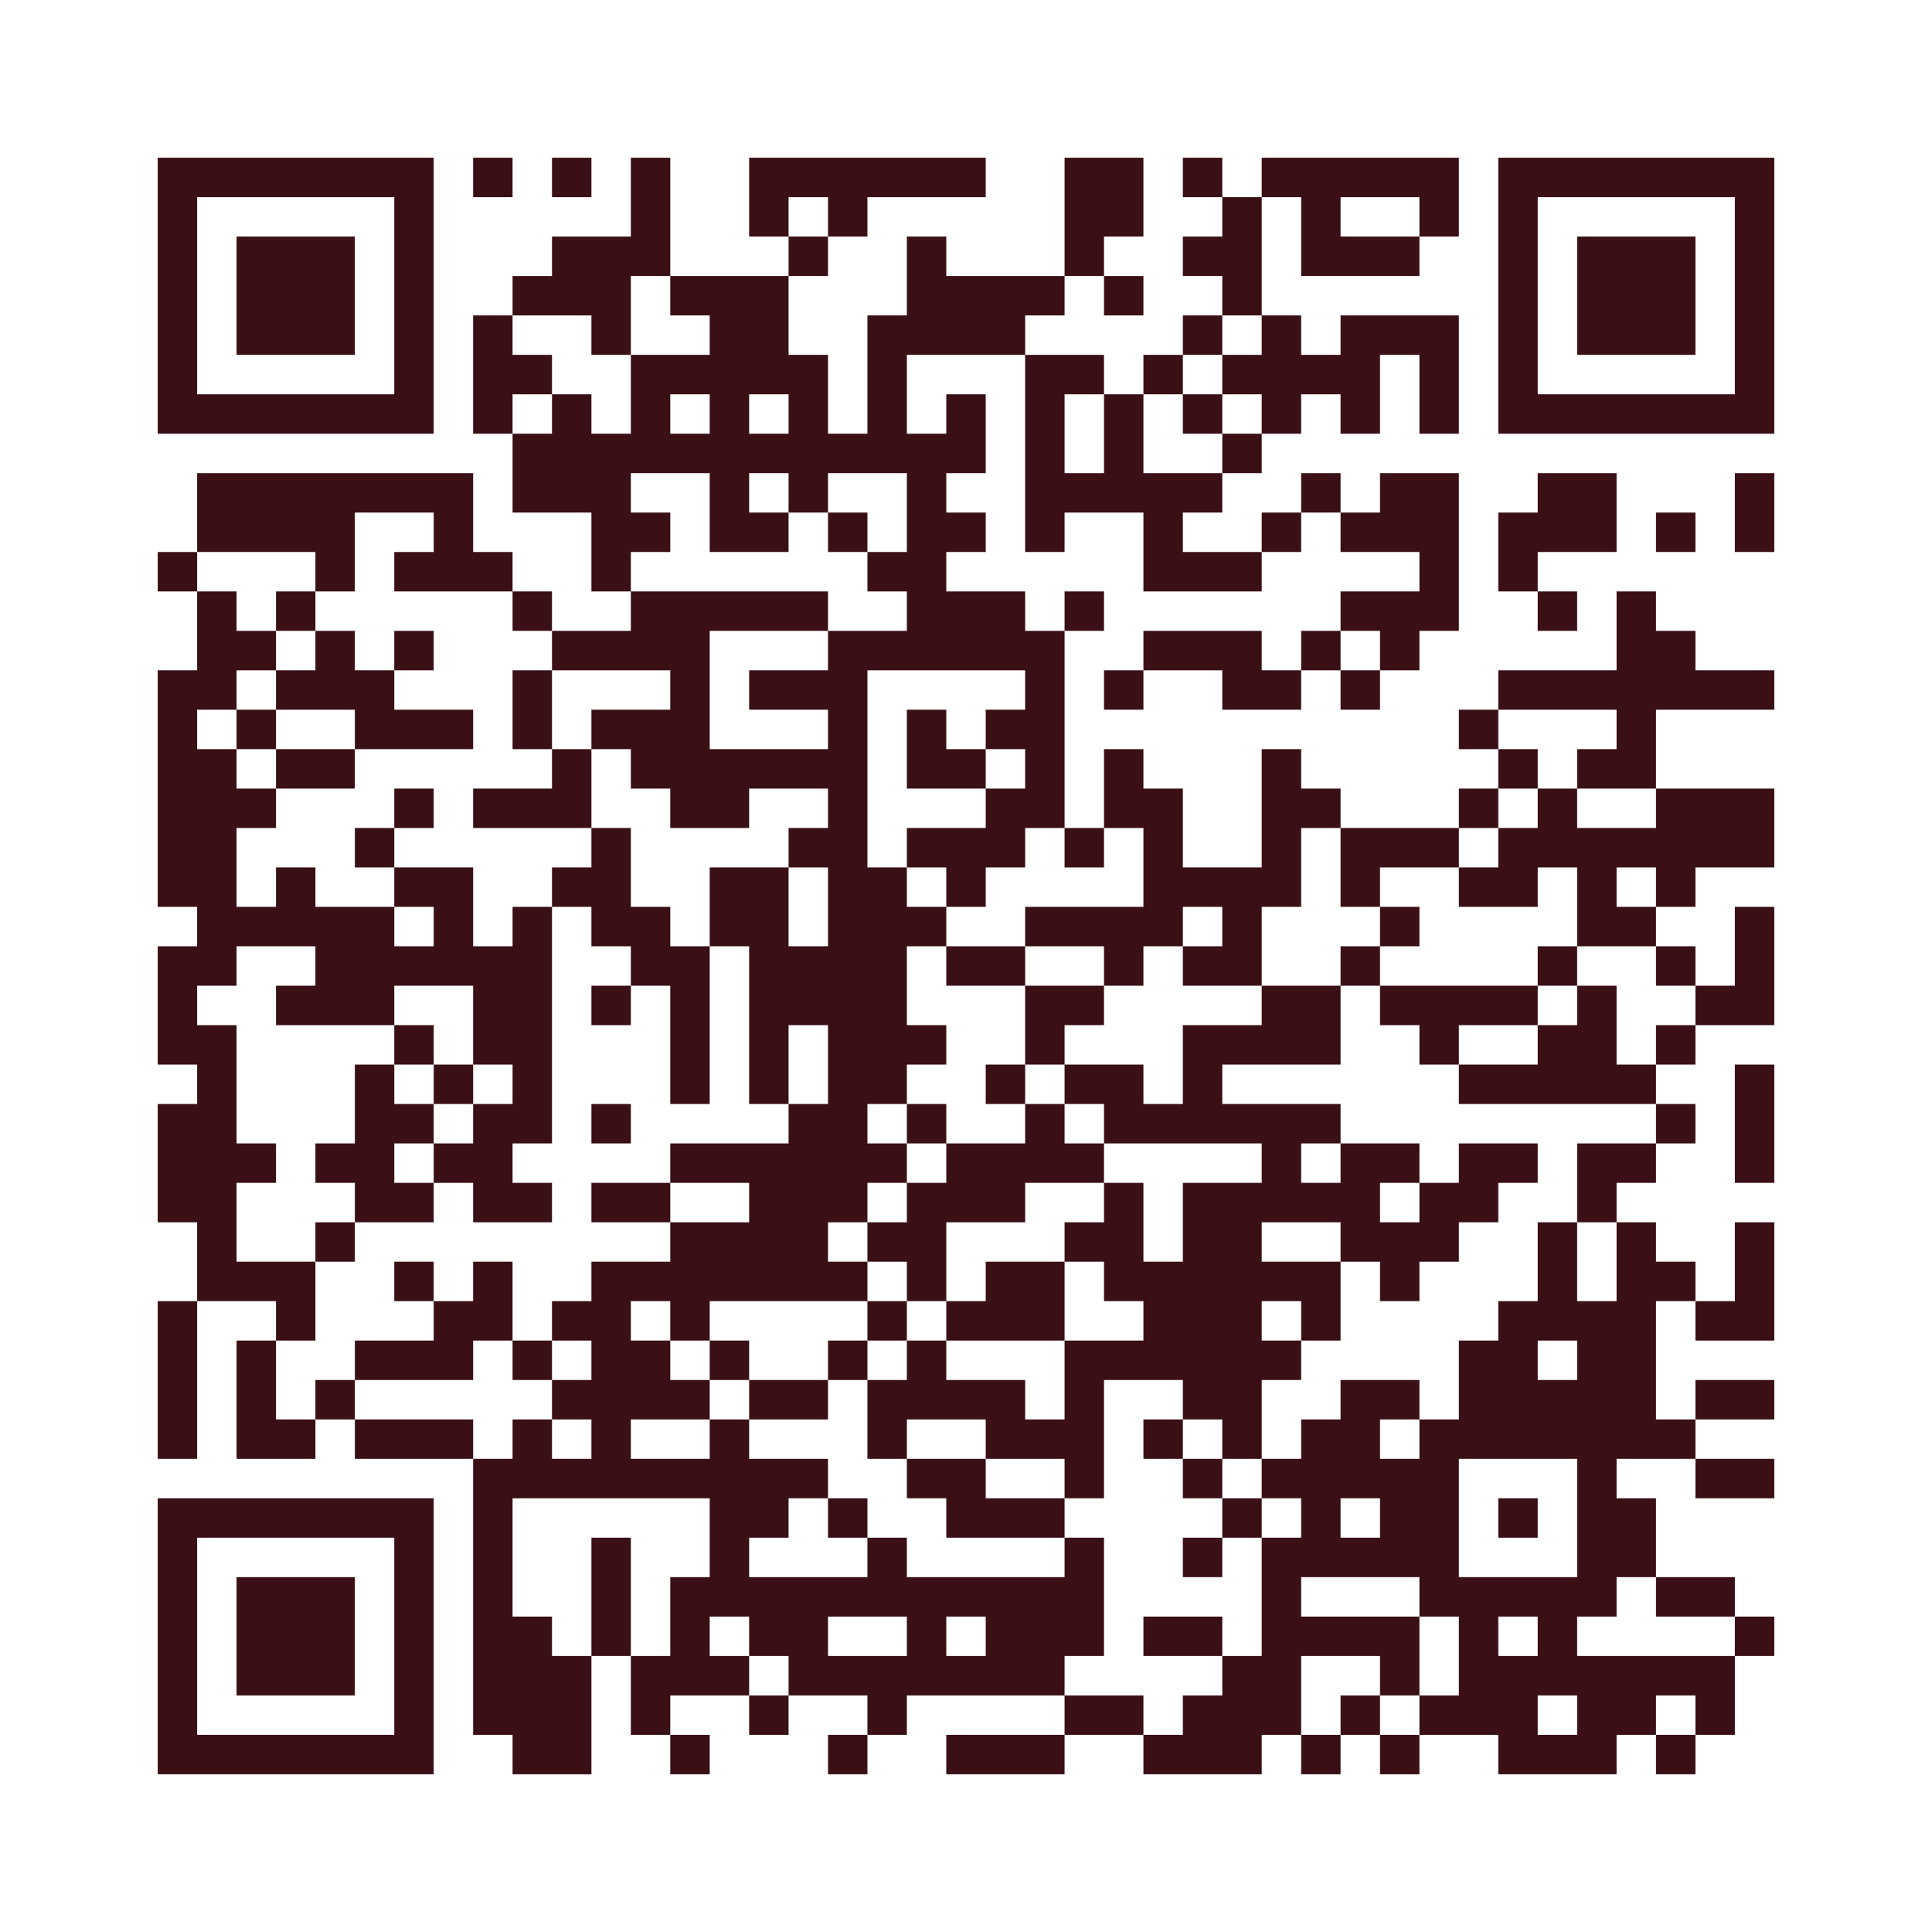
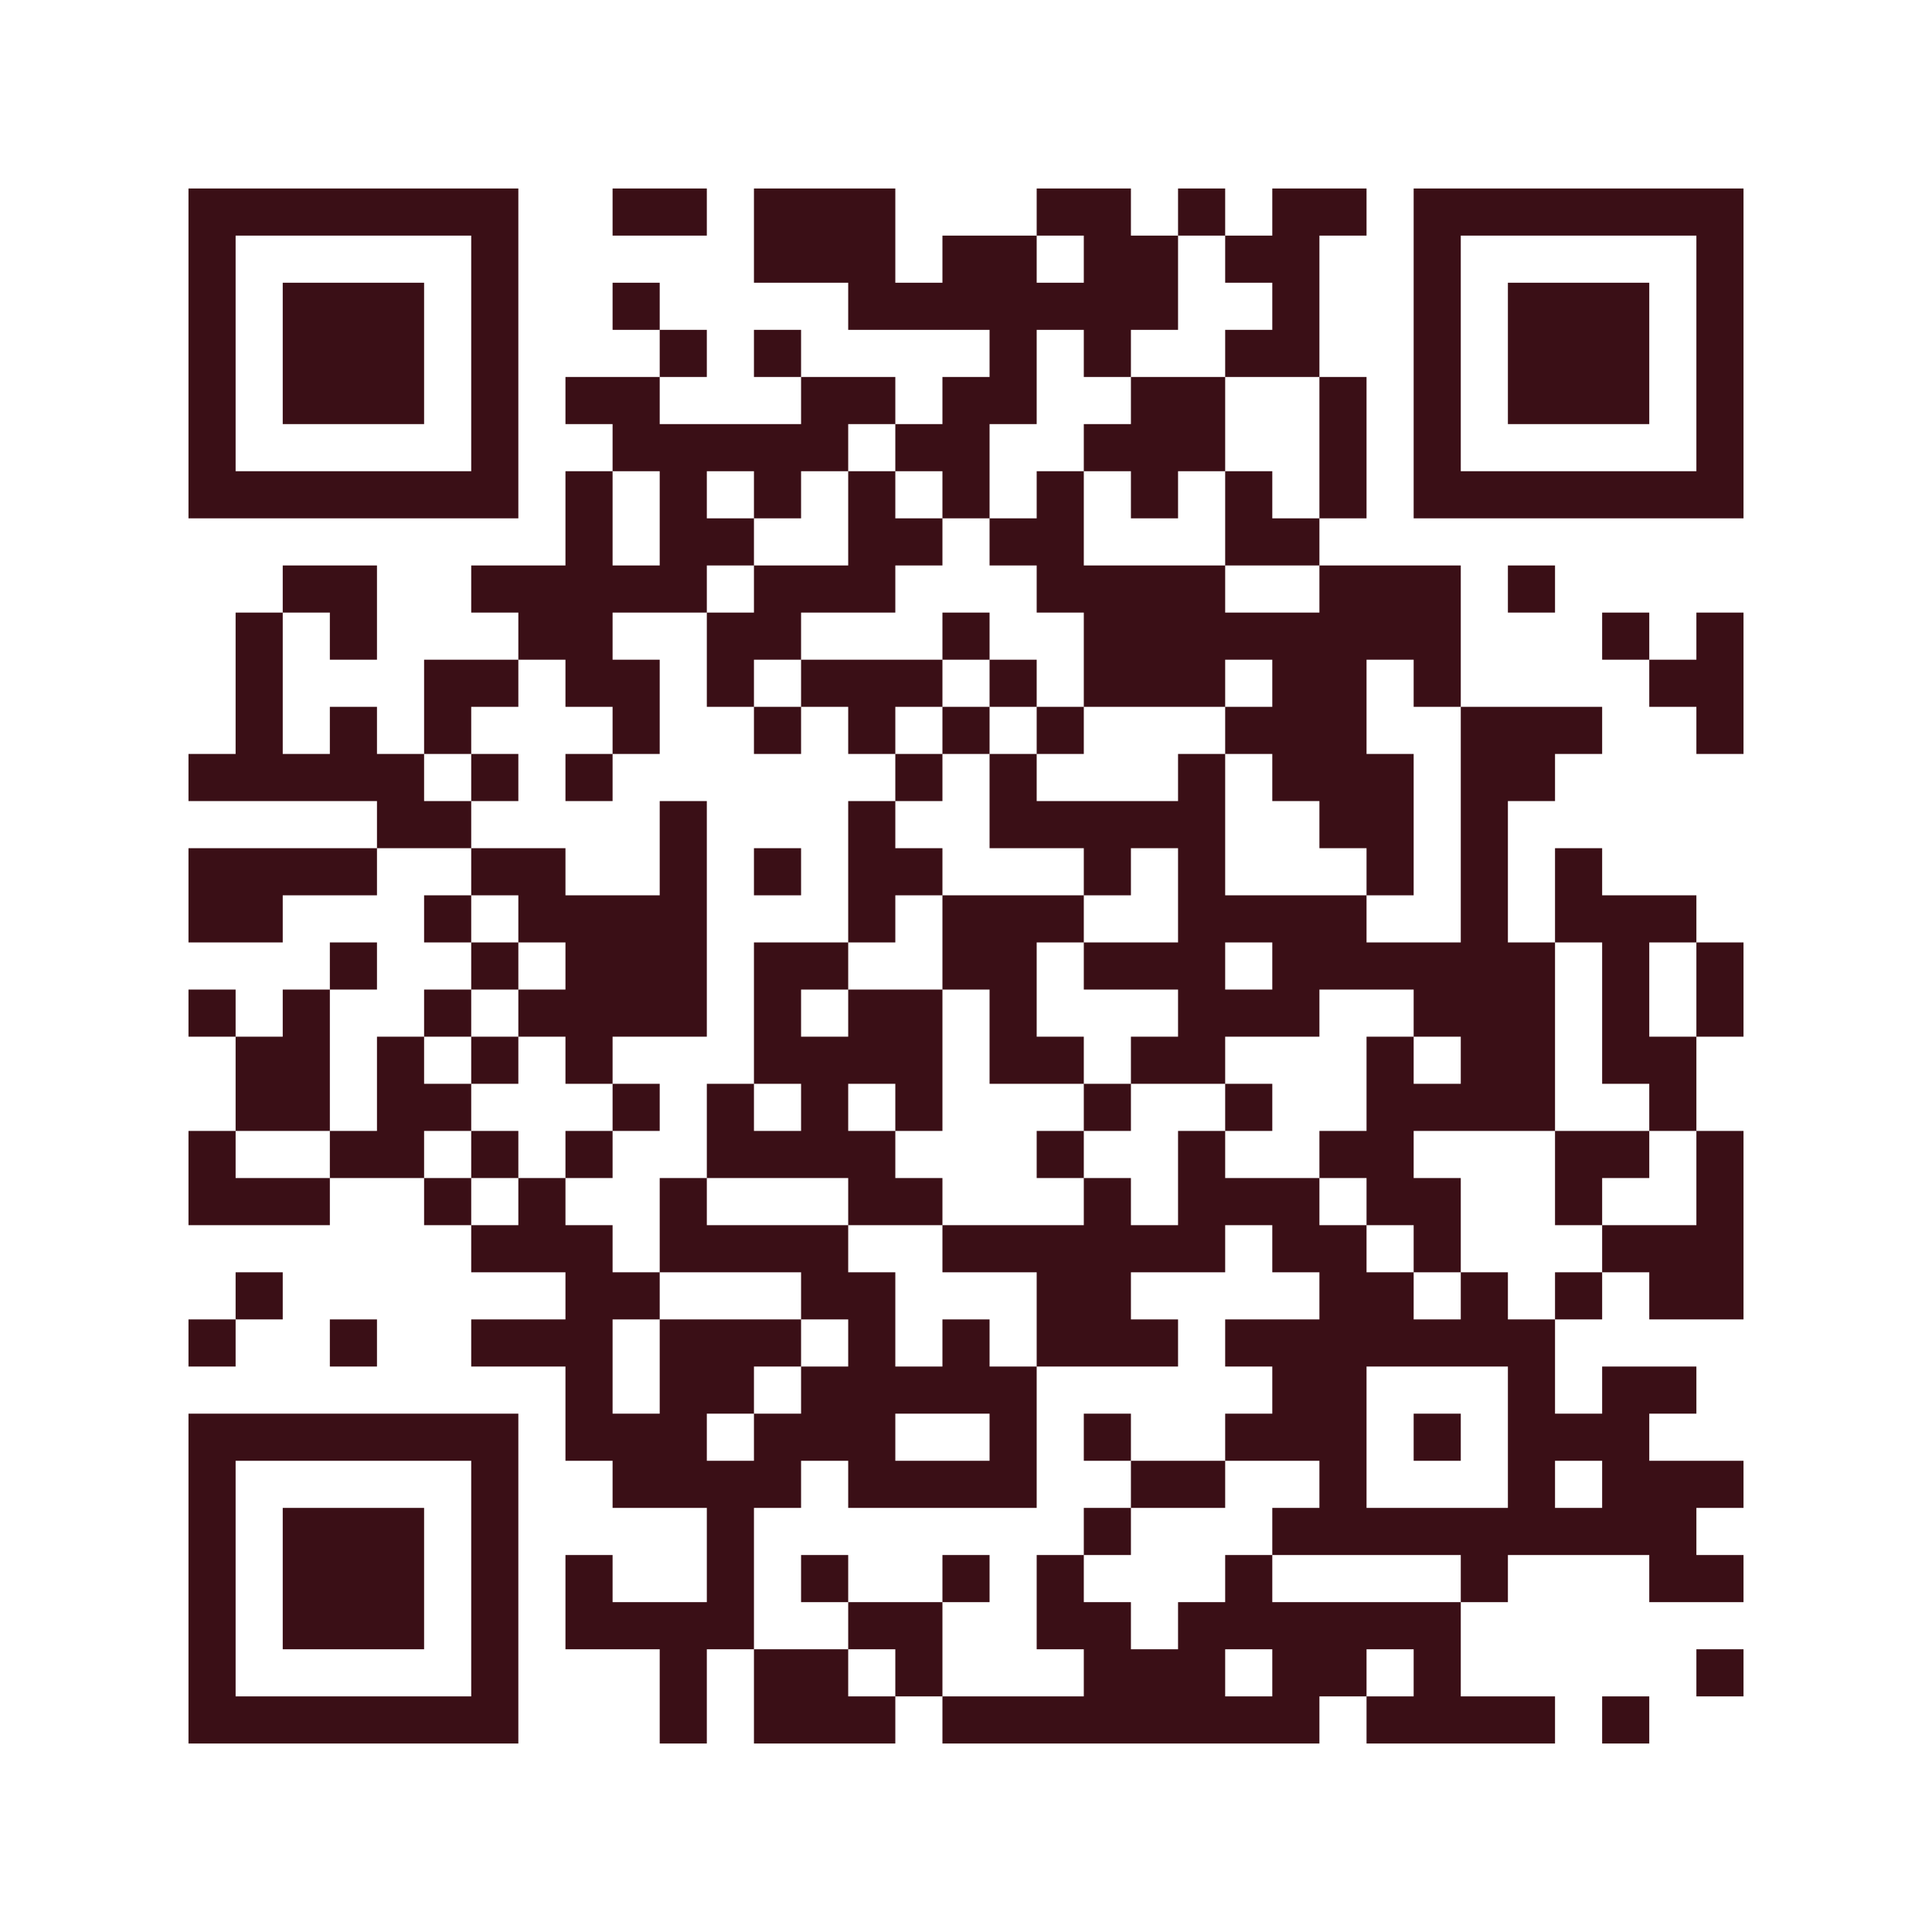
- <svg xmlns="http://www.w3.org/2000/svg" width="49" height="49" class="segno">
-   <path class="qrline" stroke="#3a0f16" d="M4 4.5h7m1 0h1m1 0h1m1 0h1m2 0h6m2 0h2m1 0h1m1 0h5m1 0h7m-41 1h1m5 0h1m5 0h1m2 0h1m1 0h1m5 0h2m2 0h1m1 0h1m2 0h1m1 0h1m5 0h1m-41 1h1m1 0h3m1 0h1m3 0h3m3 0h1m2 0h1m3 0h1m2 0h2m1 0h3m2 0h1m1 0h3m1 0h1m-41 1h1m1 0h3m1 0h1m2 0h3m1 0h3m3 0h4m1 0h1m2 0h1m6 0h1m1 0h3m1 0h1m-41 1h1m1 0h3m1 0h1m1 0h1m2 0h1m2 0h2m2 0h4m4 0h1m1 0h1m1 0h3m1 0h1m1 0h3m1 0h1m-41 1h1m5 0h1m1 0h2m2 0h5m1 0h1m3 0h2m1 0h1m1 0h4m1 0h1m1 0h1m5 0h1m-41 1h7m1 0h1m1 0h1m1 0h1m1 0h1m1 0h1m1 0h1m1 0h1m1 0h1m1 0h1m1 0h1m1 0h1m1 0h1m1 0h1m1 0h7m-32 1h12m1 0h1m1 0h1m2 0h1m-27 1h7m1 0h3m2 0h1m1 0h1m2 0h1m2 0h5m2 0h1m1 0h2m2 0h2m3 0h1m-40 1h4m2 0h1m3 0h2m1 0h2m1 0h1m1 0h2m1 0h1m2 0h1m2 0h1m1 0h3m1 0h3m1 0h1m1 0h1m-41 1h1m3 0h1m1 0h3m2 0h1m6 0h2m5 0h3m4 0h1m1 0h1m-34 1h1m1 0h1m5 0h1m2 0h5m2 0h3m1 0h1m6 0h3m2 0h1m1 0h1m-37 1h2m1 0h1m1 0h1m3 0h4m3 0h6m2 0h3m1 0h1m1 0h1m5 0h2m-39 1h2m1 0h3m3 0h1m3 0h1m1 0h3m4 0h1m1 0h1m2 0h2m1 0h1m3 0h7m-41 1h1m1 0h1m2 0h3m1 0h1m1 0h3m3 0h1m1 0h1m1 0h2m10 0h1m3 0h1m-38 1h2m1 0h2m5 0h1m1 0h6m1 0h2m1 0h1m1 0h1m3 0h1m5 0h1m1 0h2m-38 1h3m3 0h1m1 0h3m2 0h2m2 0h1m3 0h2m1 0h2m2 0h2m3 0h1m1 0h1m2 0h3m-41 1h2m3 0h1m5 0h1m4 0h2m1 0h3m1 0h1m1 0h1m2 0h1m1 0h3m1 0h7m-41 1h2m1 0h1m2 0h2m2 0h2m2 0h2m1 0h2m1 0h1m4 0h4m1 0h1m2 0h2m1 0h1m1 0h1m-38 1h5m1 0h1m1 0h1m1 0h2m1 0h2m1 0h3m2 0h4m1 0h1m3 0h1m4 0h2m2 0h1m-41 1h2m2 0h6m2 0h2m1 0h4m1 0h2m2 0h1m1 0h2m2 0h1m4 0h1m2 0h1m1 0h1m-41 1h1m2 0h3m2 0h2m1 0h1m1 0h1m1 0h4m3 0h2m4 0h2m1 0h4m1 0h1m2 0h2m-41 1h2m4 0h1m1 0h2m3 0h1m1 0h1m1 0h3m2 0h1m3 0h4m2 0h1m2 0h2m1 0h1m-38 1h1m3 0h1m1 0h1m1 0h1m3 0h1m1 0h1m1 0h2m2 0h1m1 0h2m1 0h1m6 0h5m2 0h1m-41 1h2m3 0h2m1 0h2m1 0h1m4 0h2m1 0h1m2 0h1m1 0h6m8 0h1m1 0h1m-41 1h3m1 0h2m1 0h2m4 0h6m1 0h4m4 0h1m1 0h2m1 0h2m1 0h2m2 0h1m-41 1h2m3 0h2m1 0h2m1 0h2m2 0h3m1 0h3m2 0h1m1 0h5m1 0h2m2 0h1m-36 1h1m2 0h1m8 0h4m1 0h2m3 0h2m1 0h2m2 0h3m2 0h1m1 0h1m2 0h1m-40 1h3m2 0h1m1 0h1m2 0h7m1 0h1m1 0h2m1 0h6m1 0h1m3 0h1m1 0h2m1 0h1m-41 1h1m2 0h1m3 0h2m1 0h2m1 0h1m4 0h1m1 0h3m2 0h3m1 0h1m4 0h4m1 0h2m-41 1h1m1 0h1m2 0h3m1 0h1m1 0h2m1 0h1m2 0h1m1 0h1m3 0h6m4 0h2m1 0h2m-38 1h1m1 0h1m1 0h1m5 0h4m1 0h2m1 0h4m1 0h1m2 0h2m2 0h2m1 0h5m1 0h2m-41 1h1m1 0h2m1 0h3m1 0h1m1 0h1m2 0h1m3 0h1m2 0h3m1 0h1m1 0h1m1 0h2m1 0h7m-31 1h9m2 0h2m2 0h1m2 0h1m1 0h5m3 0h1m2 0h2m-41 1h7m1 0h1m5 0h2m1 0h1m2 0h3m4 0h1m1 0h1m1 0h2m1 0h1m1 0h2m-38 1h1m5 0h1m1 0h1m2 0h1m2 0h1m3 0h1m4 0h1m2 0h1m1 0h5m3 0h2m-38 1h1m1 0h3m1 0h1m1 0h1m2 0h1m1 0h11m4 0h1m3 0h5m1 0h2m-40 1h1m1 0h3m1 0h1m1 0h2m1 0h1m1 0h1m1 0h2m2 0h1m1 0h3m1 0h2m1 0h4m1 0h1m1 0h1m4 0h1m-41 1h1m1 0h3m1 0h1m1 0h3m1 0h3m1 0h7m4 0h2m2 0h1m1 0h7m-40 1h1m5 0h1m1 0h3m1 0h1m2 0h1m2 0h1m4 0h2m1 0h3m1 0h1m1 0h3m1 0h2m1 0h1m-40 1h7m2 0h2m2 0h1m3 0h1m2 0h3m2 0h3m1 0h1m1 0h1m2 0h3m1 0h1" />
+ <svg xmlns="http://www.w3.org/2000/svg" width="41" height="41" class="segno">
+   <path class="qrline" stroke="#3a0f16" d="M4 4.5h7m2 0h2m1 0h3m3 0h2m1 0h1m1 0h2m1 0h7m-33 1h1m5 0h1m5 0h3m1 0h2m1 0h2m1 0h2m2 0h1m5 0h1m-33 1h1m1 0h3m1 0h1m2 0h1m4 0h7m2 0h1m2 0h1m1 0h3m1 0h1m-33 1h1m1 0h3m1 0h1m3 0h1m1 0h1m4 0h1m1 0h1m2 0h2m2 0h1m1 0h3m1 0h1m-33 1h1m1 0h3m1 0h1m1 0h2m3 0h2m1 0h2m2 0h2m2 0h1m1 0h1m1 0h3m1 0h1m-33 1h1m5 0h1m2 0h5m1 0h2m2 0h3m2 0h1m1 0h1m5 0h1m-33 1h7m1 0h1m1 0h1m1 0h1m1 0h1m1 0h1m1 0h1m1 0h1m1 0h1m1 0h1m1 0h7m-25 1h1m1 0h2m2 0h2m1 0h2m3 0h2m-22 1h2m2 0h5m1 0h3m3 0h4m2 0h3m1 0h1m-28 1h1m1 0h1m3 0h2m2 0h2m3 0h1m2 0h8m3 0h1m1 0h1m-32 1h1m3 0h2m1 0h2m1 0h1m1 0h3m1 0h1m1 0h3m1 0h2m1 0h1m4 0h2m-32 1h1m1 0h1m1 0h1m3 0h1m2 0h1m1 0h1m1 0h1m1 0h1m3 0h3m2 0h3m2 0h1m-33 1h5m1 0h1m1 0h1m6 0h1m1 0h1m3 0h1m1 0h3m1 0h2m-25 1h2m4 0h1m3 0h1m2 0h5m2 0h2m1 0h1m-28 1h4m2 0h2m2 0h1m1 0h1m1 0h2m3 0h1m1 0h1m3 0h1m1 0h1m1 0h1m-30 1h2m3 0h1m1 0h4m3 0h1m1 0h3m2 0h4m2 0h1m1 0h3m-29 1h1m2 0h1m1 0h3m1 0h2m2 0h2m1 0h3m1 0h6m1 0h1m1 0h1m-33 1h1m1 0h1m2 0h1m1 0h4m1 0h1m1 0h2m1 0h1m3 0h3m2 0h3m1 0h1m1 0h1m-32 1h2m1 0h1m1 0h1m1 0h1m3 0h4m1 0h2m1 0h2m3 0h1m1 0h2m1 0h2m-31 1h2m1 0h2m3 0h1m1 0h1m1 0h1m1 0h1m3 0h1m2 0h1m2 0h4m2 0h1m-32 1h1m2 0h2m1 0h1m1 0h1m2 0h4m3 0h1m2 0h1m2 0h2m3 0h2m1 0h1m-33 1h3m2 0h1m1 0h1m2 0h1m3 0h2m3 0h1m1 0h3m1 0h2m2 0h1m2 0h1m-27 1h3m1 0h4m2 0h6m1 0h2m1 0h1m3 0h3m-32 1h1m6 0h2m3 0h2m3 0h2m4 0h2m1 0h1m1 0h1m1 0h2m-33 1h1m2 0h1m2 0h3m1 0h3m1 0h1m1 0h1m1 0h3m1 0h7m-21 1h1m1 0h2m1 0h5m5 0h2m3 0h1m1 0h2m-32 1h7m1 0h3m1 0h3m2 0h1m1 0h1m2 0h3m1 0h1m1 0h3m-31 1h1m5 0h1m2 0h4m1 0h4m2 0h2m2 0h1m3 0h1m1 0h3m-33 1h1m1 0h3m1 0h1m4 0h1m7 0h1m3 0h9m-32 1h1m1 0h3m1 0h1m1 0h1m2 0h1m1 0h1m2 0h1m1 0h1m3 0h1m4 0h1m3 0h2m-33 1h1m1 0h3m1 0h1m1 0h4m2 0h2m2 0h2m1 0h6m-27 1h1m5 0h1m3 0h1m1 0h2m1 0h1m3 0h3m1 0h2m1 0h1m5 0h1m-33 1h7m3 0h1m1 0h3m1 0h8m1 0h4m1 0h1" />
</svg>
